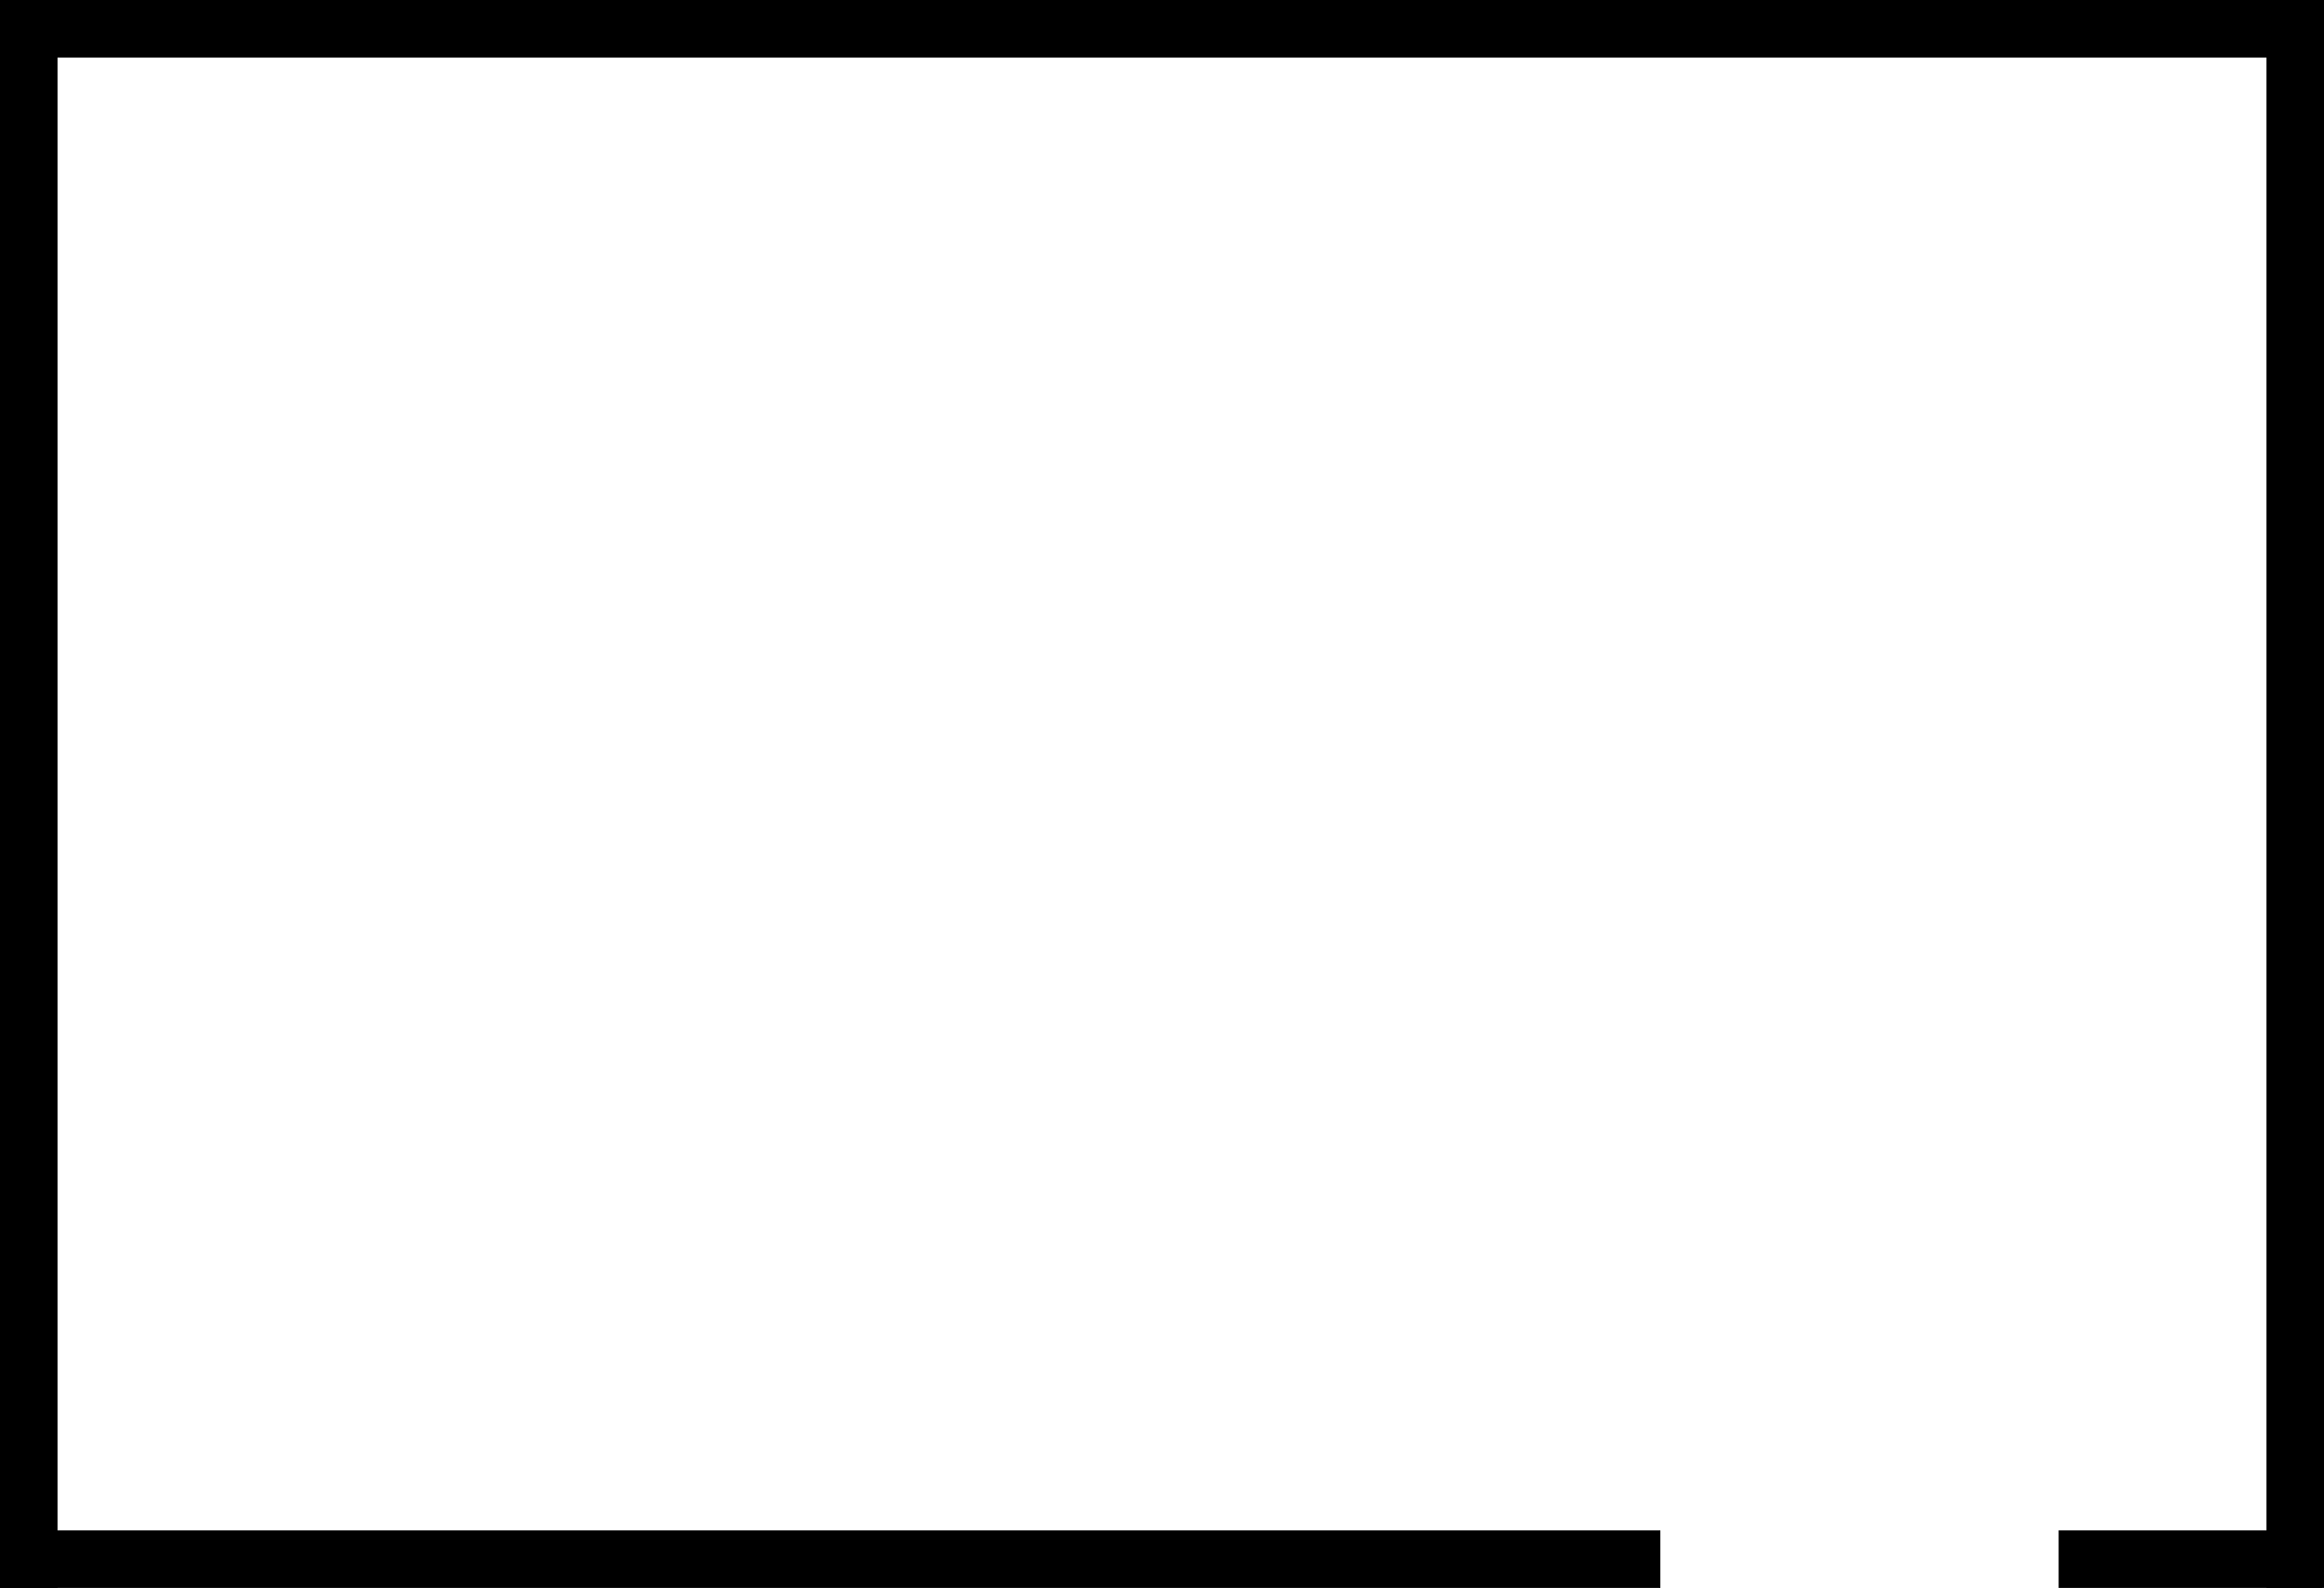
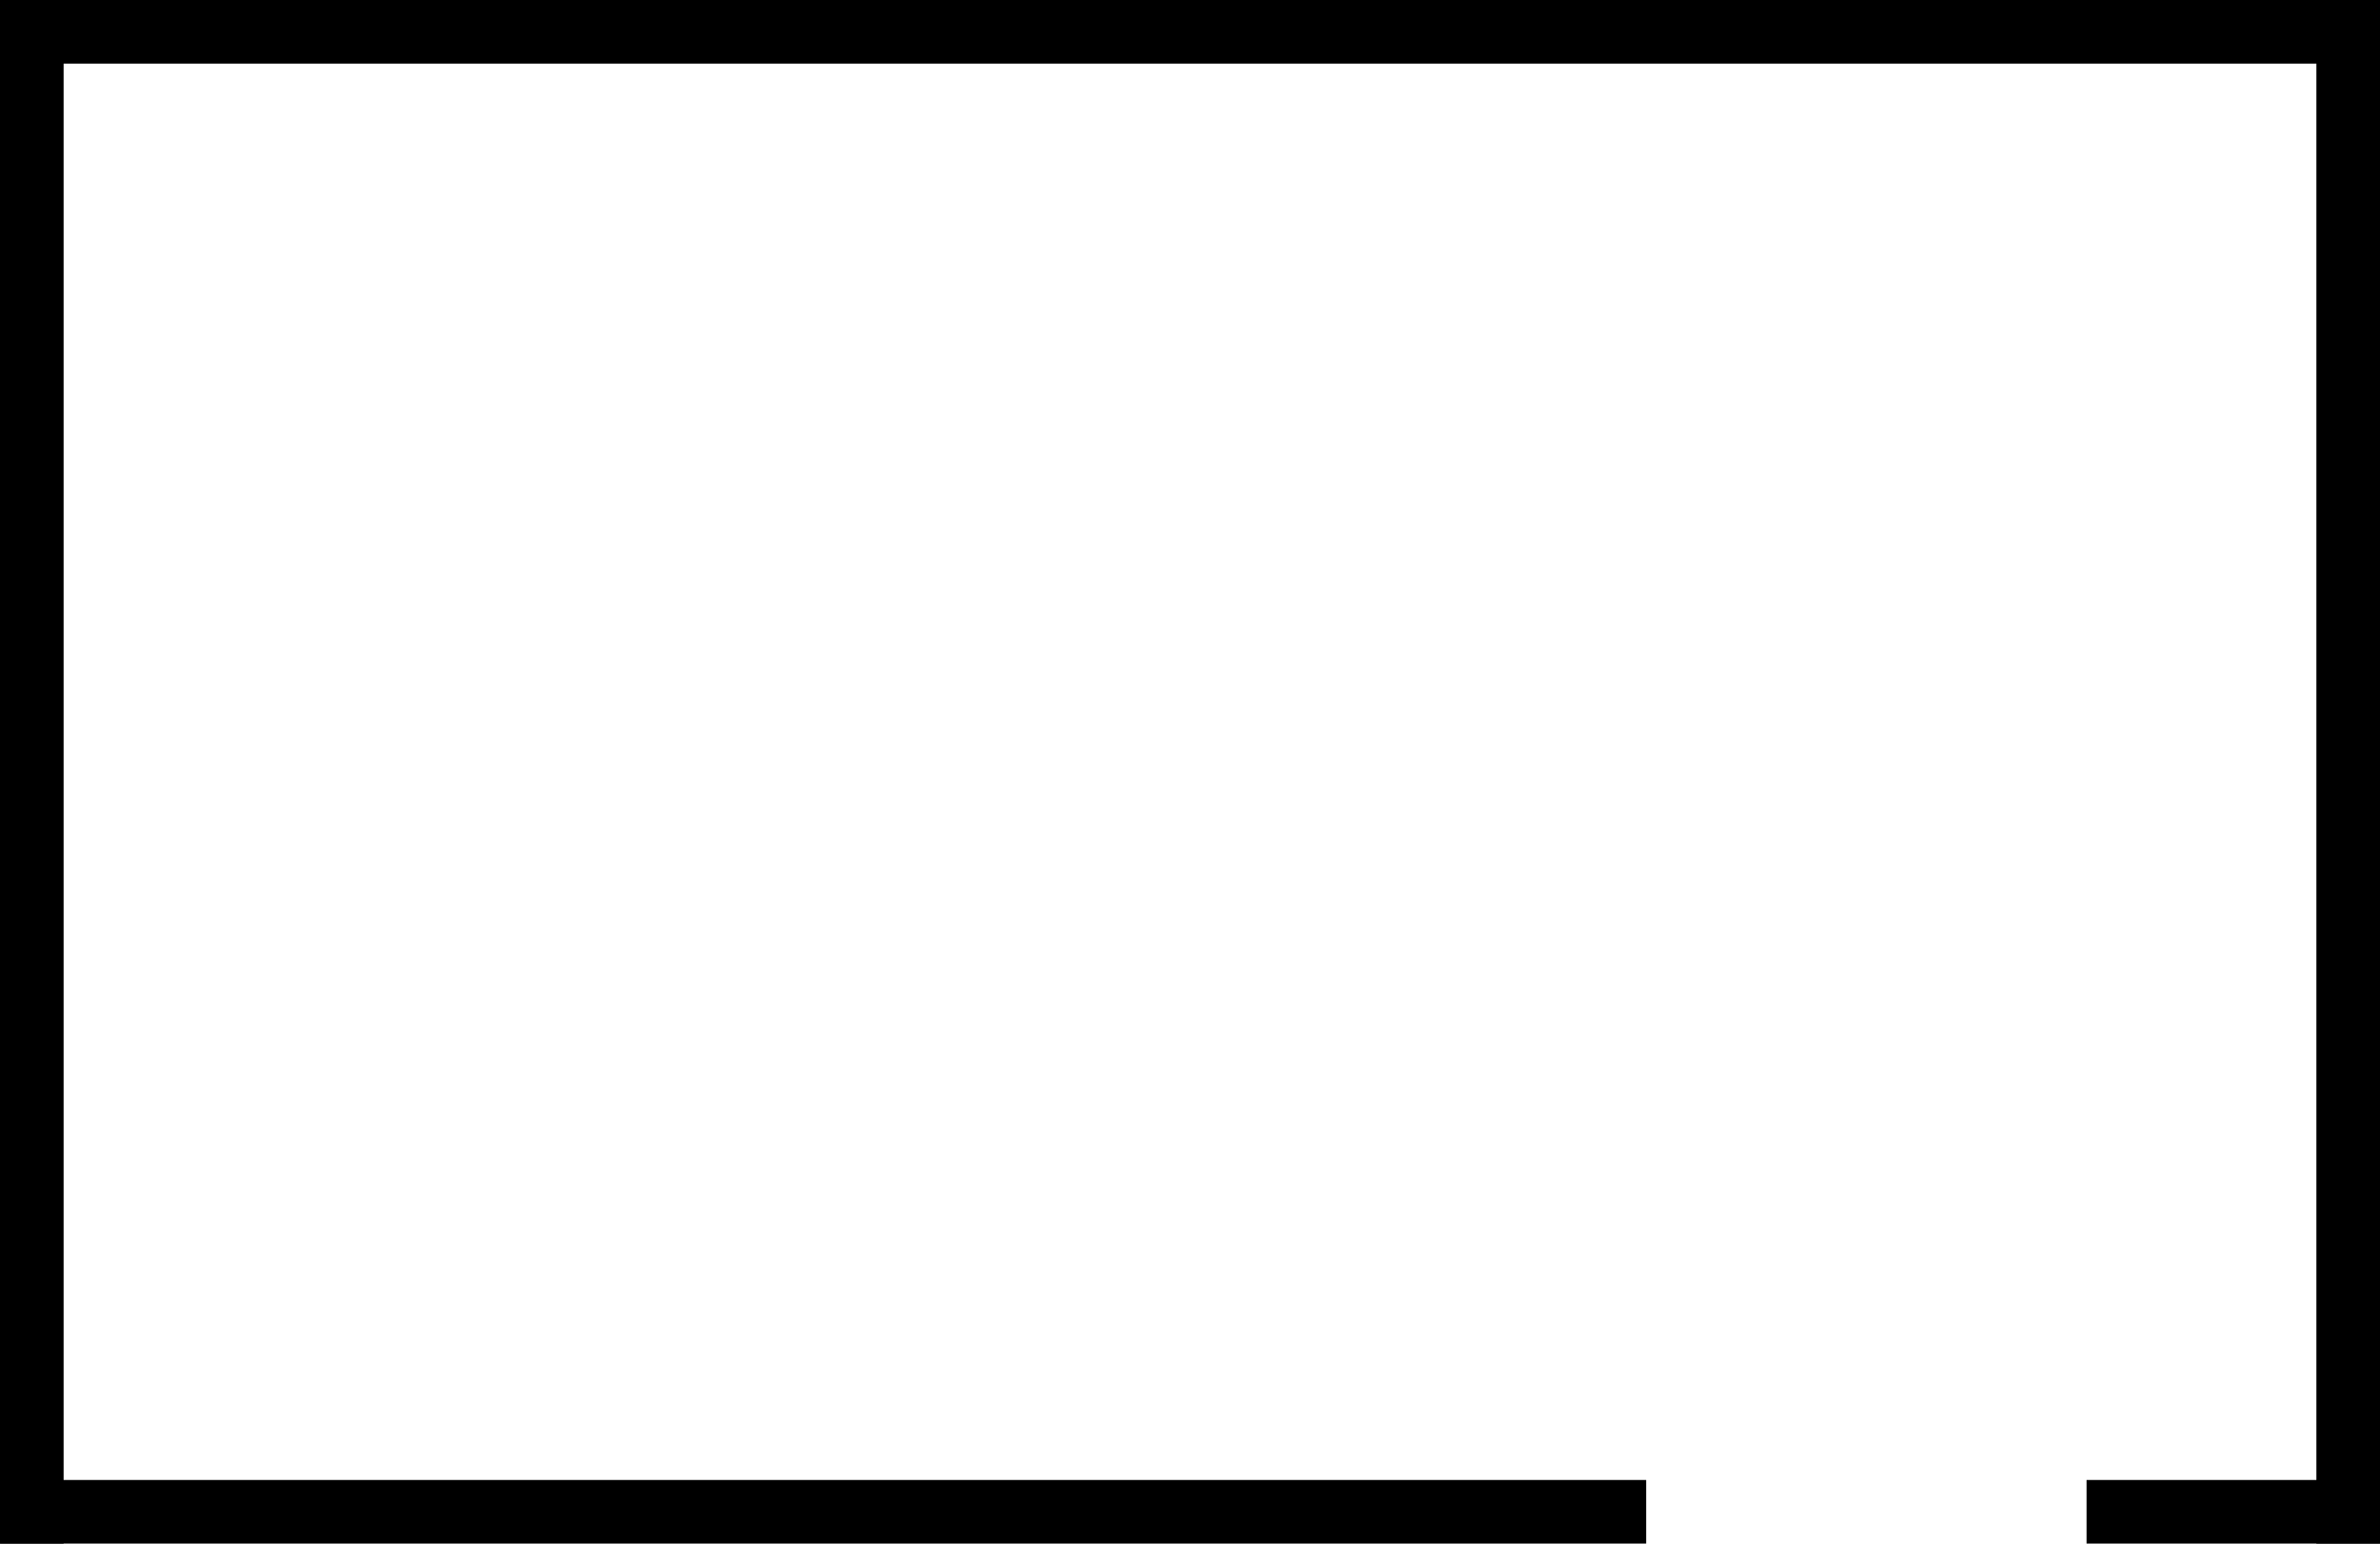
- <svg xmlns="http://www.w3.org/2000/svg" width="1010.002" height="690" viewBox="0 0 1010.002 690" version="1.1" id="svg35156">
+ <svg xmlns="http://www.w3.org/2000/svg" width="935.422" height="606.735" viewBox="0 0 935.422 606.735" version="1.1" id="svg35156">
  <defs id="defs35153" />
-   <g id="source-compartment" transform="translate(768.8485,-242.0607)">
-     <rect style="fill:#000000;fill-opacity:1;stroke:none;stroke-width:3.105;stroke-linecap:square;paint-order:fill markers stroke" id="rect36440" width="25" height="690" x="-768.849" y="242.061" />
-     <rect style="fill:#000000;fill-opacity:1;stroke:none;stroke-width:3.755;stroke-linecap:square;paint-order:fill markers stroke" id="rect36440-3" width="25" height="1009" x="-267.061" y="-768.849" transform="rotate(-90)" />
-     <rect style="fill:#000000;fill-opacity:1;stroke:none;stroke-width:3.105;stroke-linecap:square;paint-order:fill markers stroke" id="rect36440-2" width="25" height="690" x="216.154" y="242.061" />
-     <rect style="fill:#000000;fill-opacity:1;stroke:none;stroke-width:3.176;stroke-linecap:square;paint-order:fill markers stroke" id="rect36440-3-5" width="25" height="721.581" x="-932.061" y="-768.849" transform="rotate(-90)" />
-     <rect style="fill:#000000;fill-opacity:1;stroke:none;stroke-width:1.266;stroke-linecap:square;paint-order:fill markers stroke" id="rect36440-3-5-7" width="25" height="114.582" x="-932.061" y="125.819" transform="rotate(-90)" />
+   <g id="source-compartment" transform="translate(694.2685,-242.0607)">
+     <rect style="fill:#000000;fill-opacity:1;stroke:none;stroke-width:2.912;stroke-linecap:square;paint-order:fill markers stroke" id="rect36440" width="25" height="606.727" x="-694.268" y="242.061" />
+     <rect style="fill:#000000;fill-opacity:1;stroke:none;stroke-width:3.613;stroke-linecap:square;paint-order:fill markers stroke" id="rect36440-3" width="25" height="933.75" x="-267.061" y="-693.599" transform="rotate(-90)" />
+     <rect style="fill:#000000;fill-opacity:1;stroke:none;stroke-width:2.912;stroke-linecap:square;paint-order:fill markers stroke" id="rect36440-2" width="25" height="606.73" x="216.154" y="242.061" />
+     <rect style="fill:#000000;fill-opacity:1;stroke:none;stroke-width:3.007;stroke-linecap:square;paint-order:fill markers stroke" id="rect36440-3-5" width="25" height="646.99" x="-848.796" y="-694.257" transform="rotate(-90)" />
+     <rect style="fill:#000000;fill-opacity:1;stroke:none;stroke-width:1.27;stroke-linecap:square;paint-order:fill markers stroke" id="rect36440-3-5-7" width="25" height="115.322" x="-848.796" y="125.819" transform="rotate(-90)" />
  </g>
</svg>
